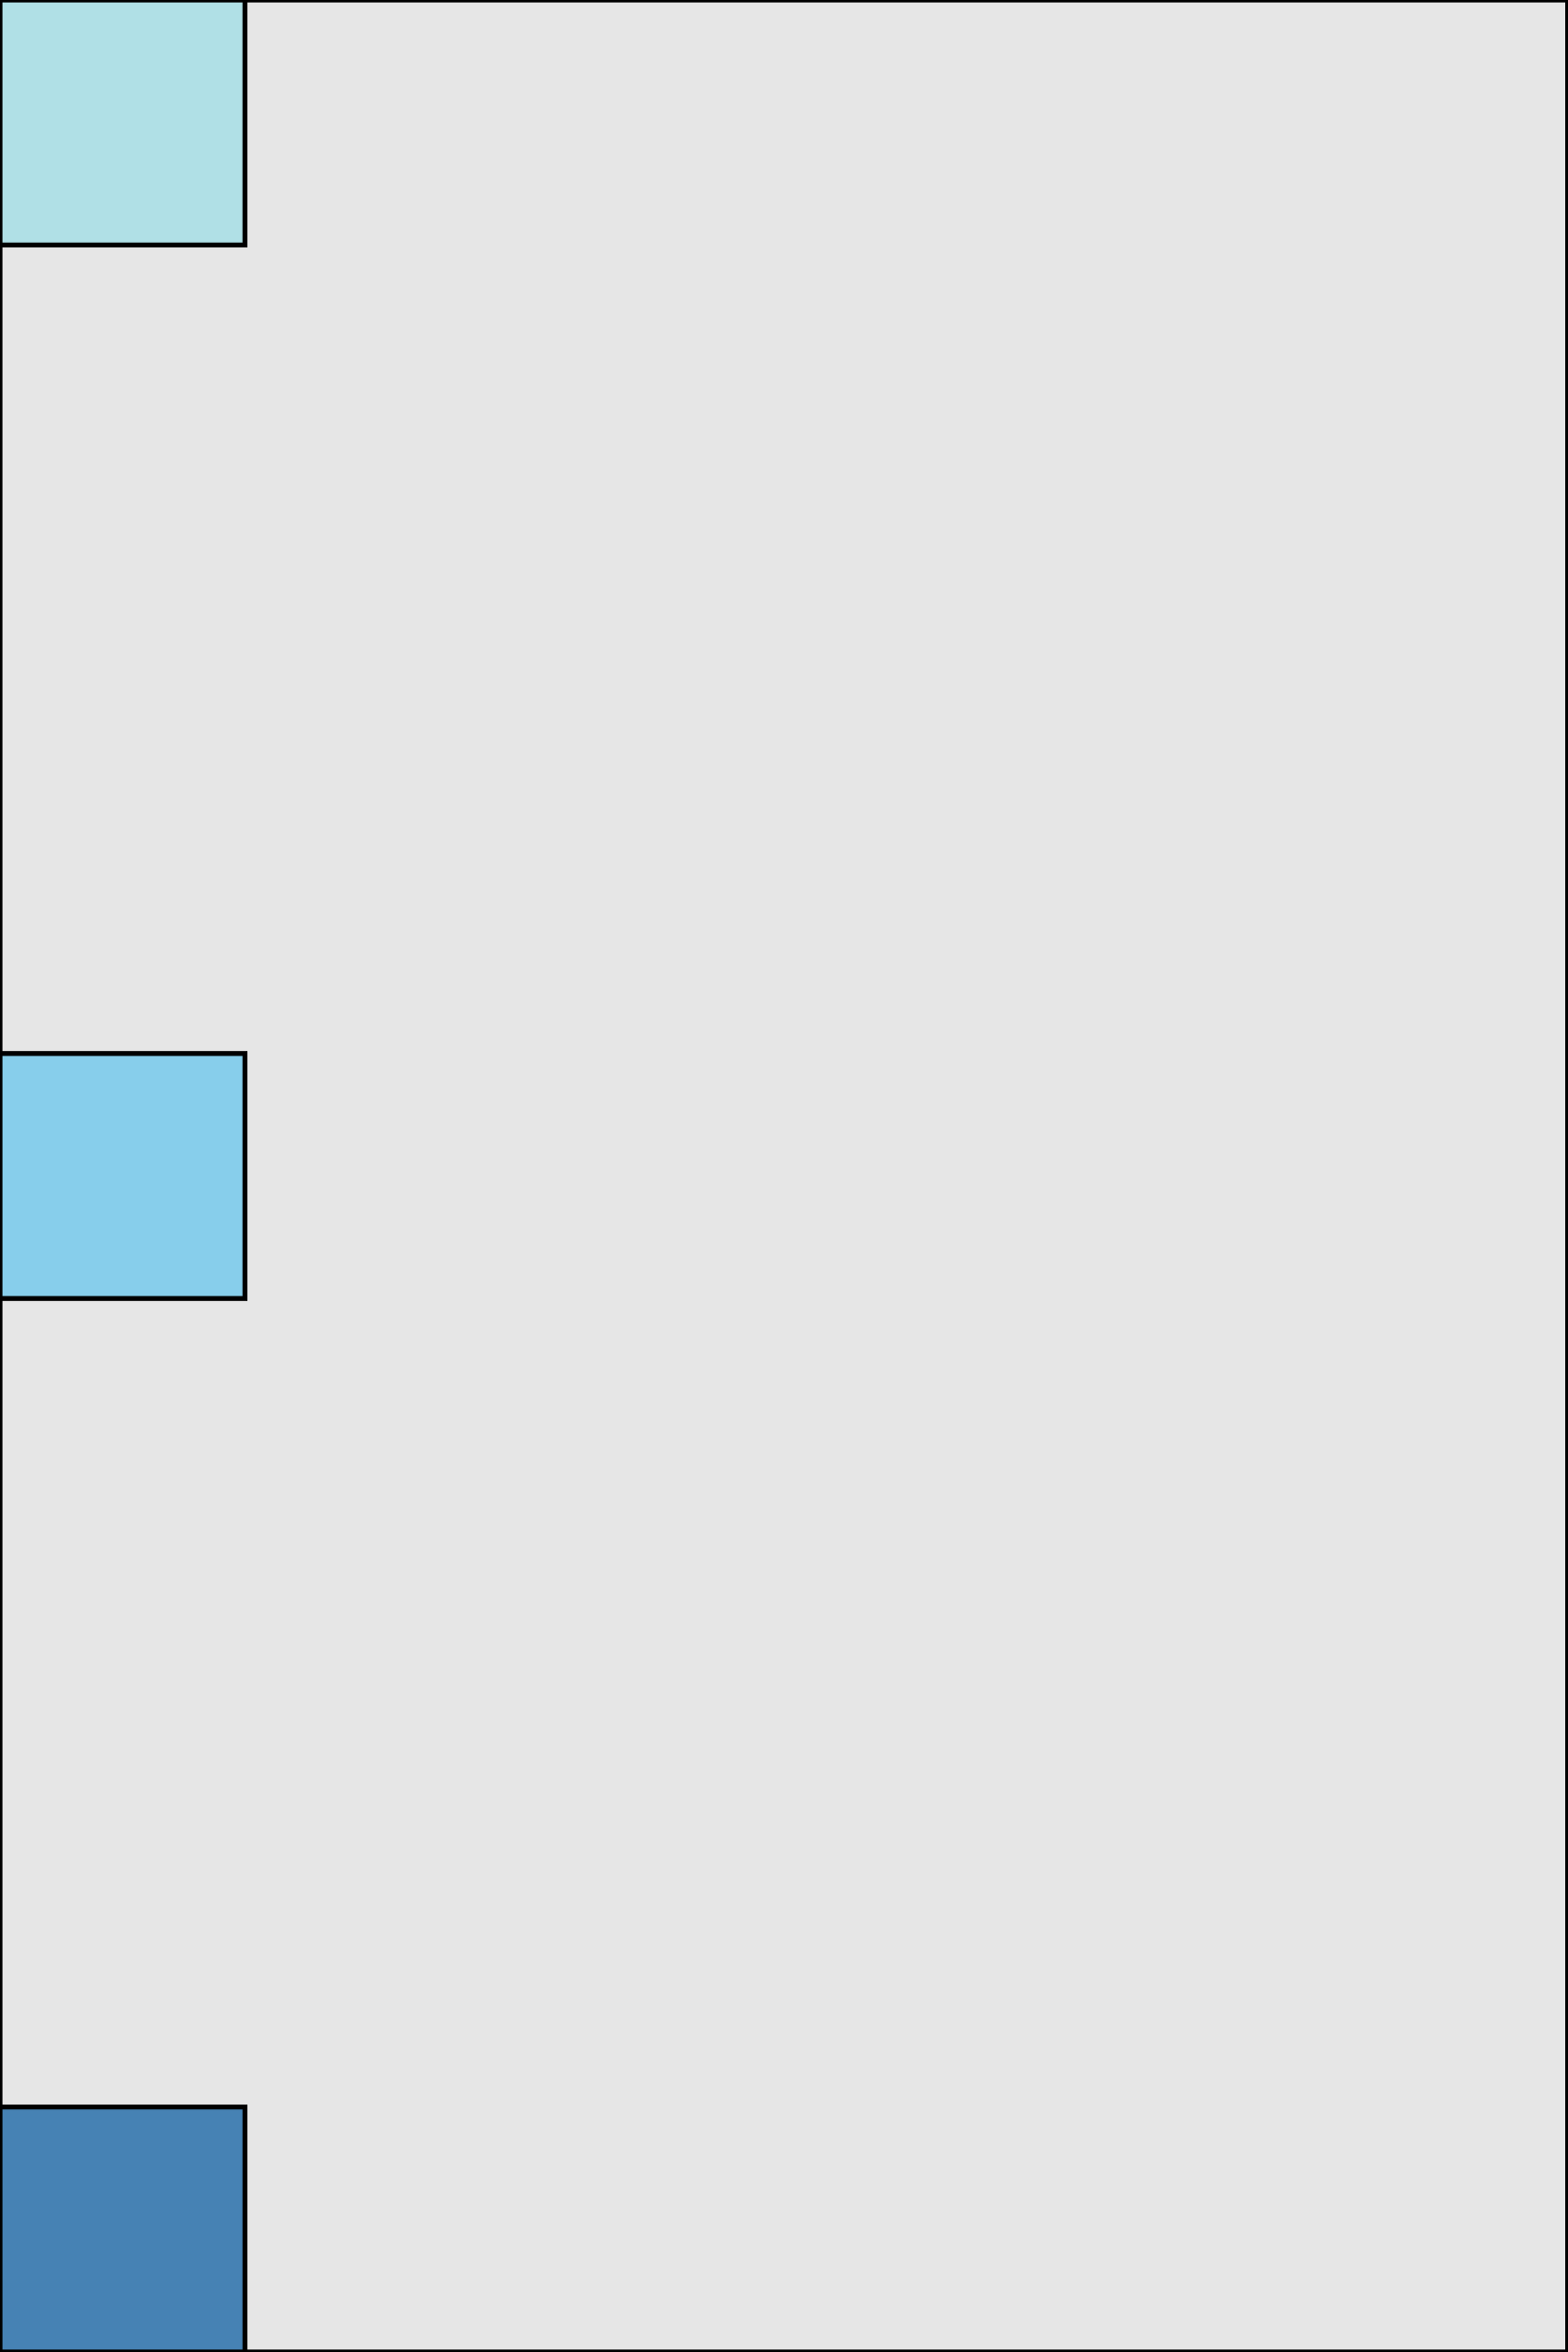
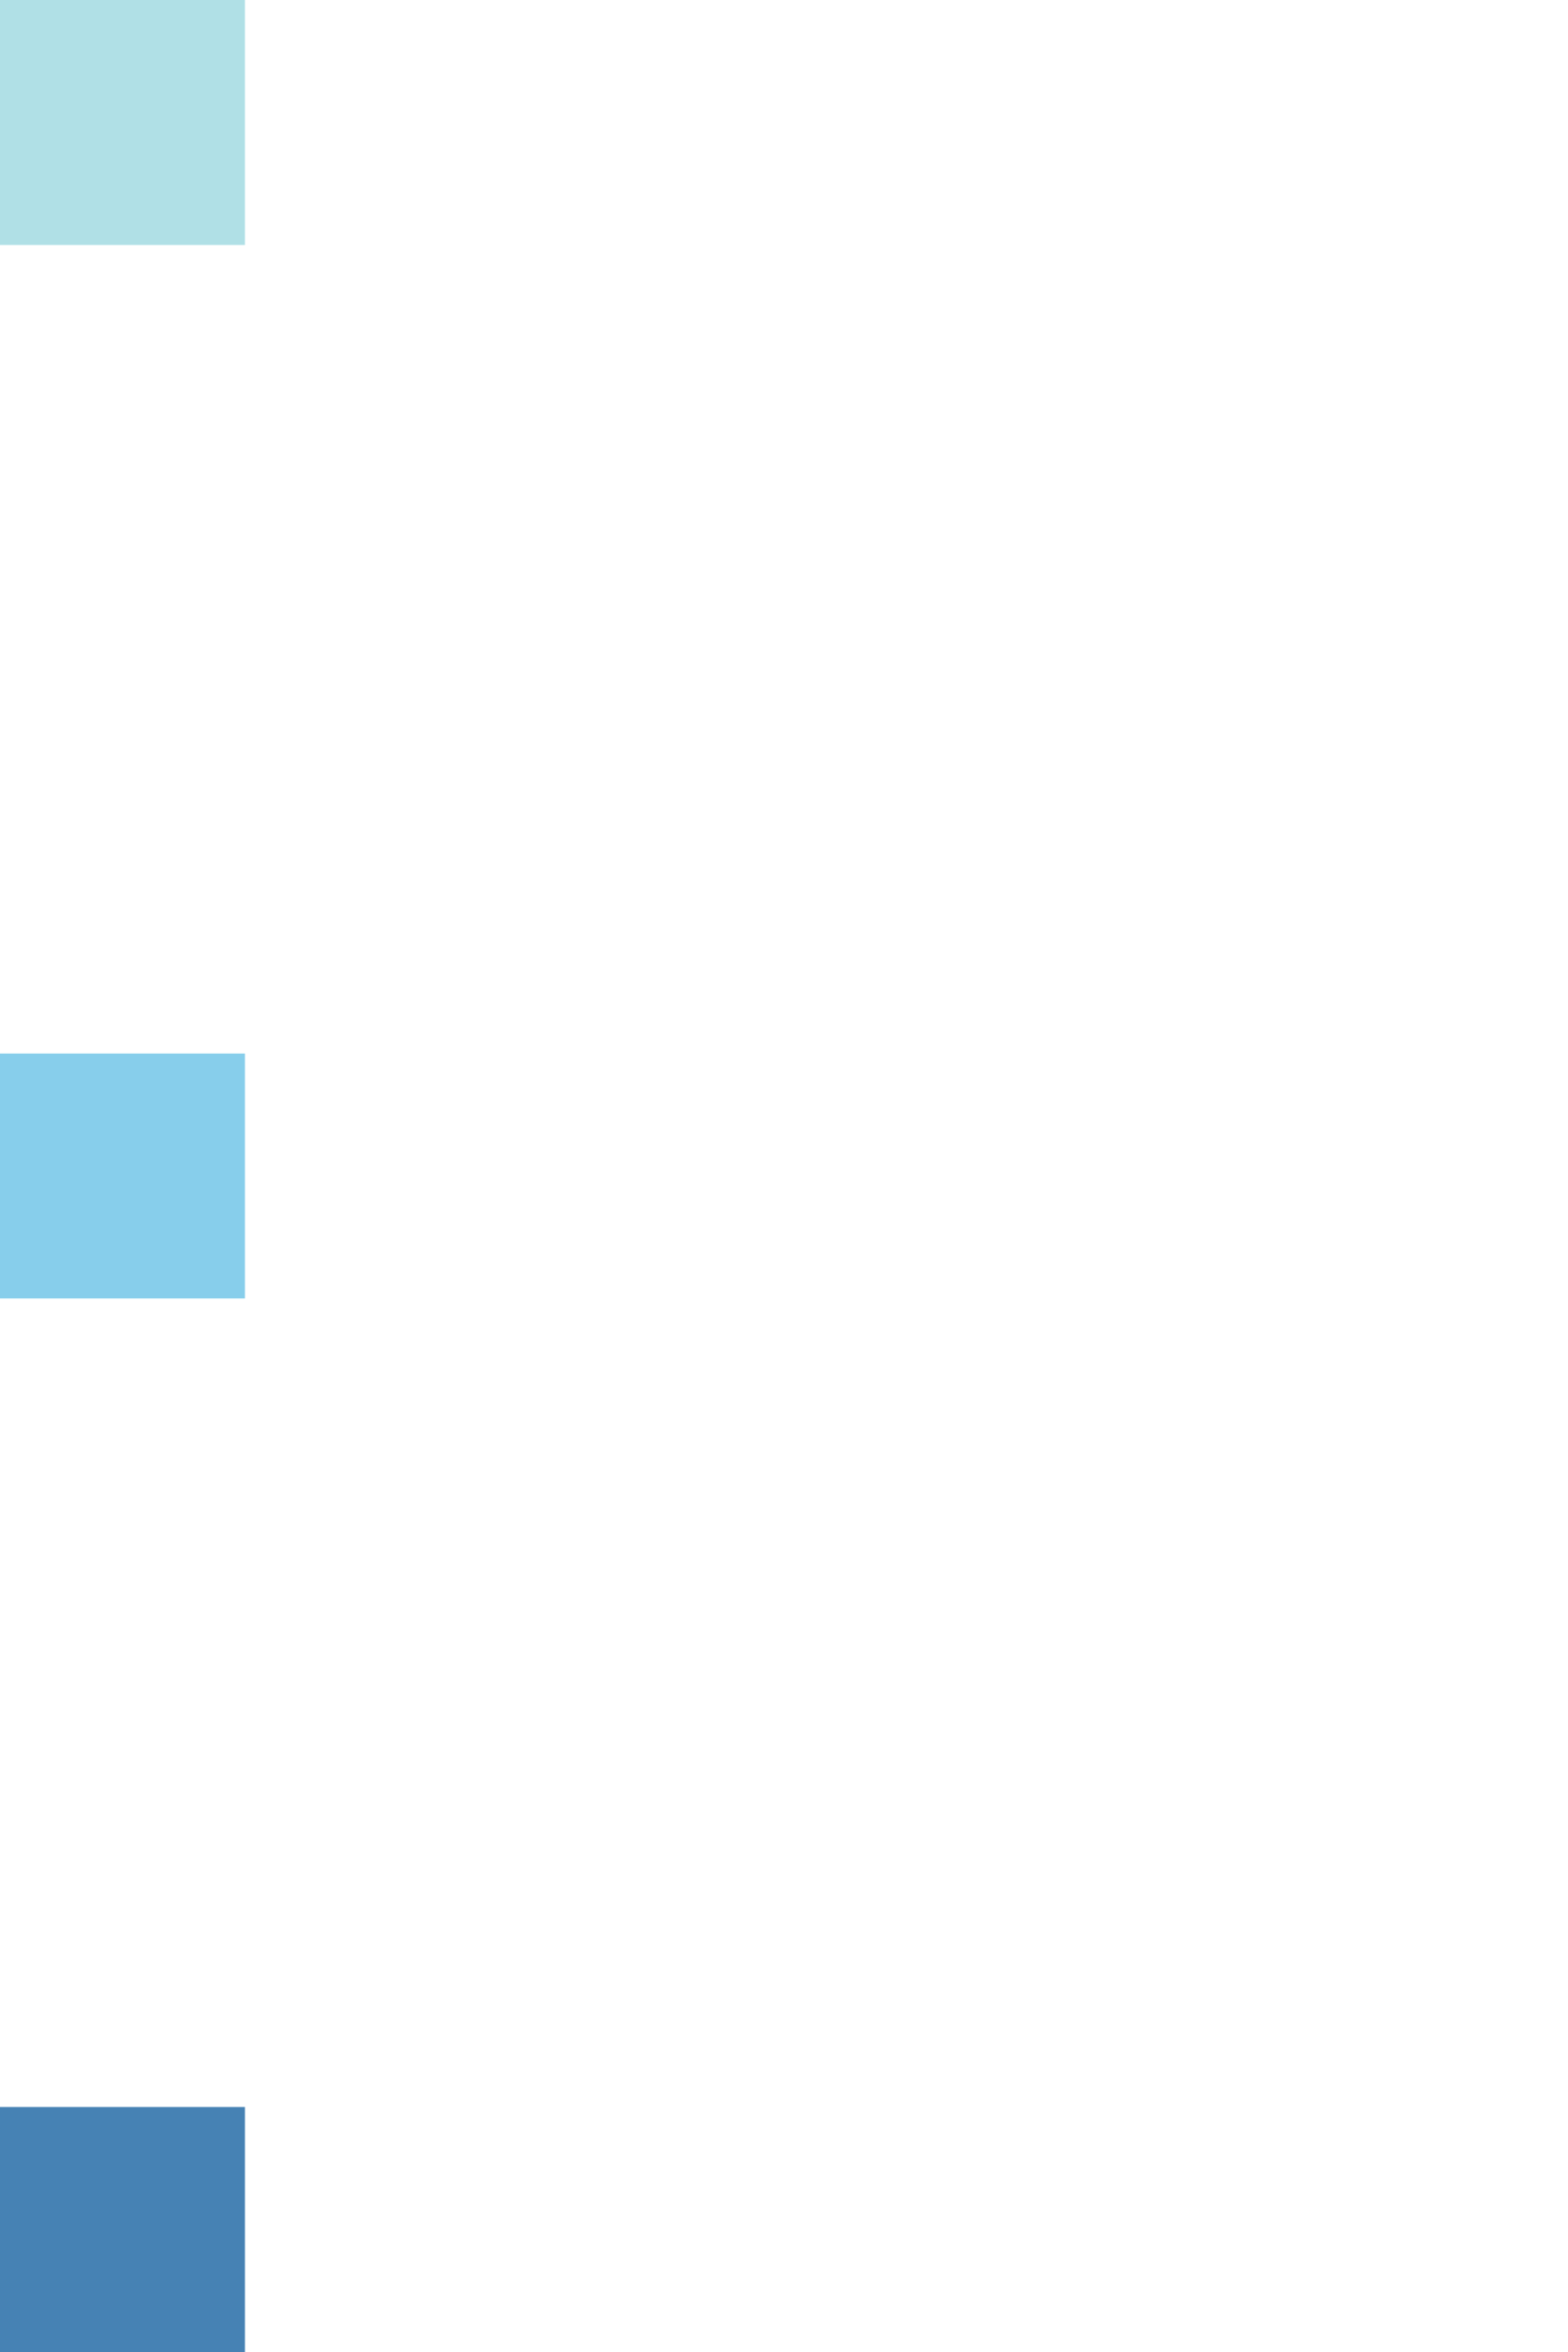
<svg xmlns="http://www.w3.org/2000/svg" width="320" height="480" version="1.1">
-   <rect type="View" fill-opacity="0.1" stroke-width="1" stroke="black" x="0" y="0" width="320" height="480" />
  <g transform="translate(0, 0)">
-     <rect type="View" fill-opacity="1" stroke-width="1" stroke="black" fill="powderblue" x="0" y="0" width="50" height="50" />
-     <rect type="View" fill-opacity="1" stroke-width="1" stroke="black" fill="skyblue" x="0" y="215" width="50" height="50" />
-     <rect type="View" fill-opacity="1" stroke-width="1" stroke="black" fill="steelblue" x="0" y="430" width="50" height="50" />
+     <rect type="View" fill="powderblue" x="0" y="0" width="50" height="50" />
+     <rect type="View" fill="skyblue" x="0" y="215" width="50" height="50" />
+     <rect type="View" fill="steelblue" x="0" y="430" width="50" height="50" />
  </g>
</svg>
